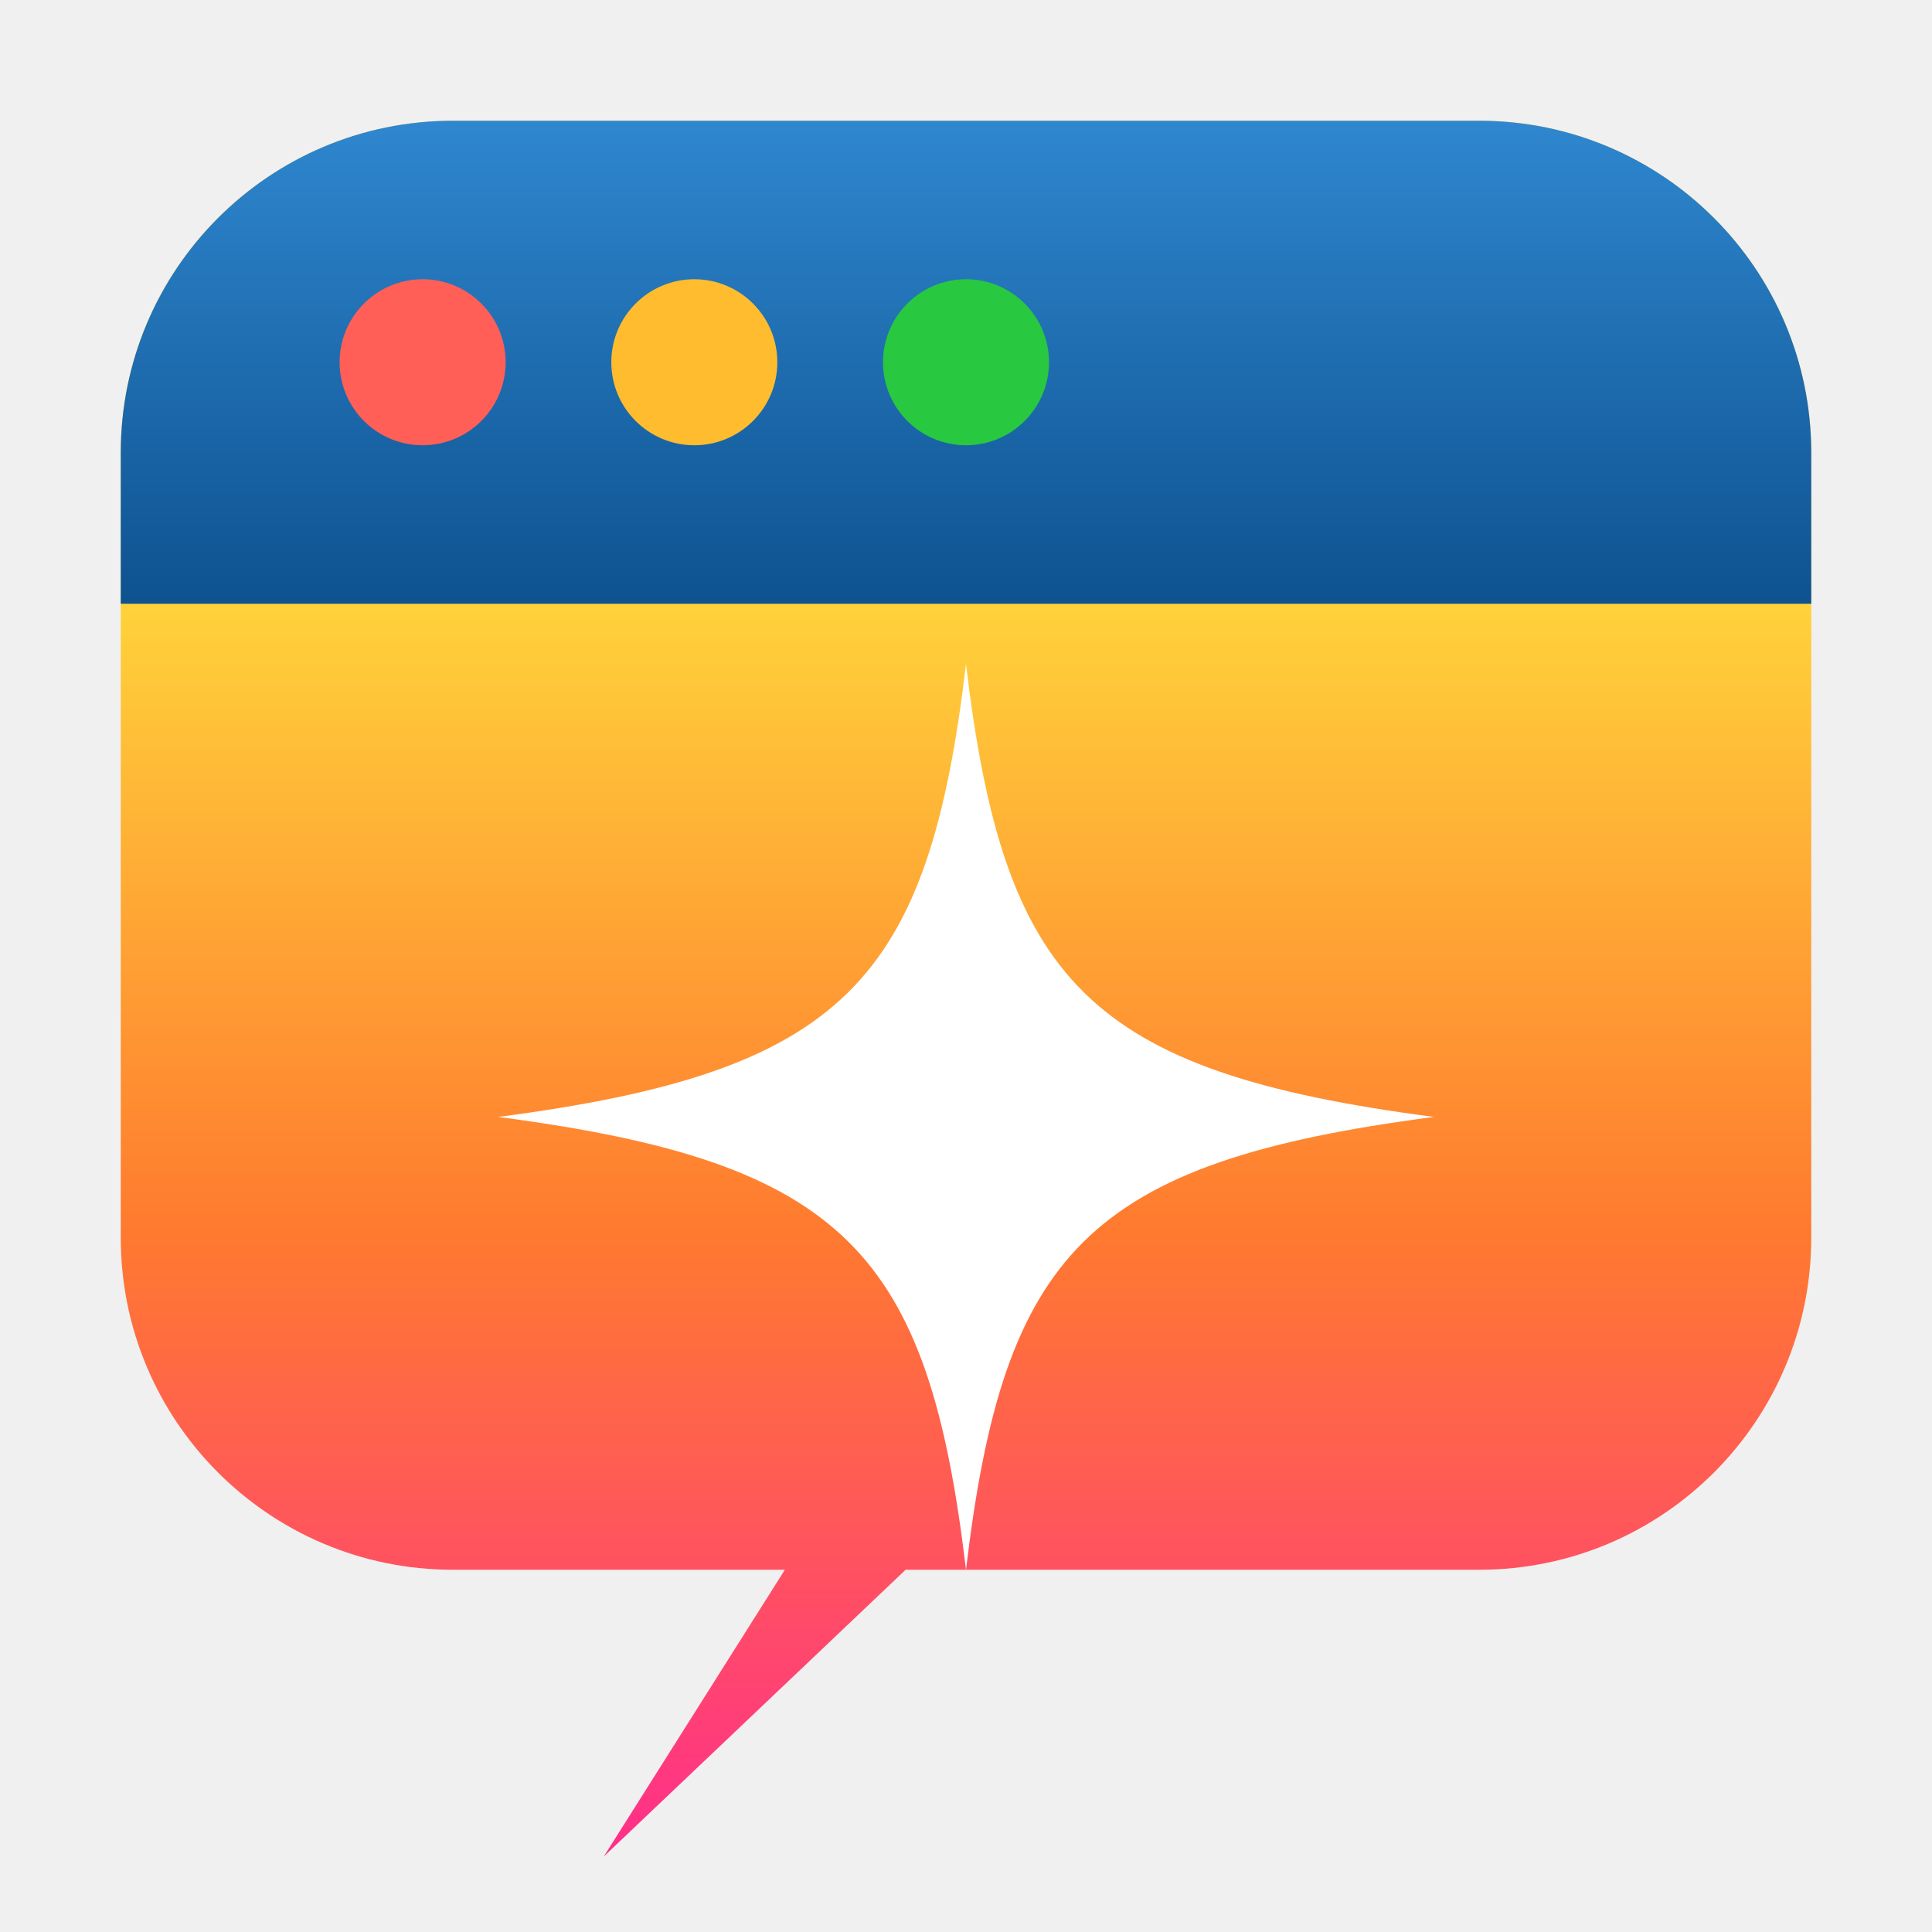
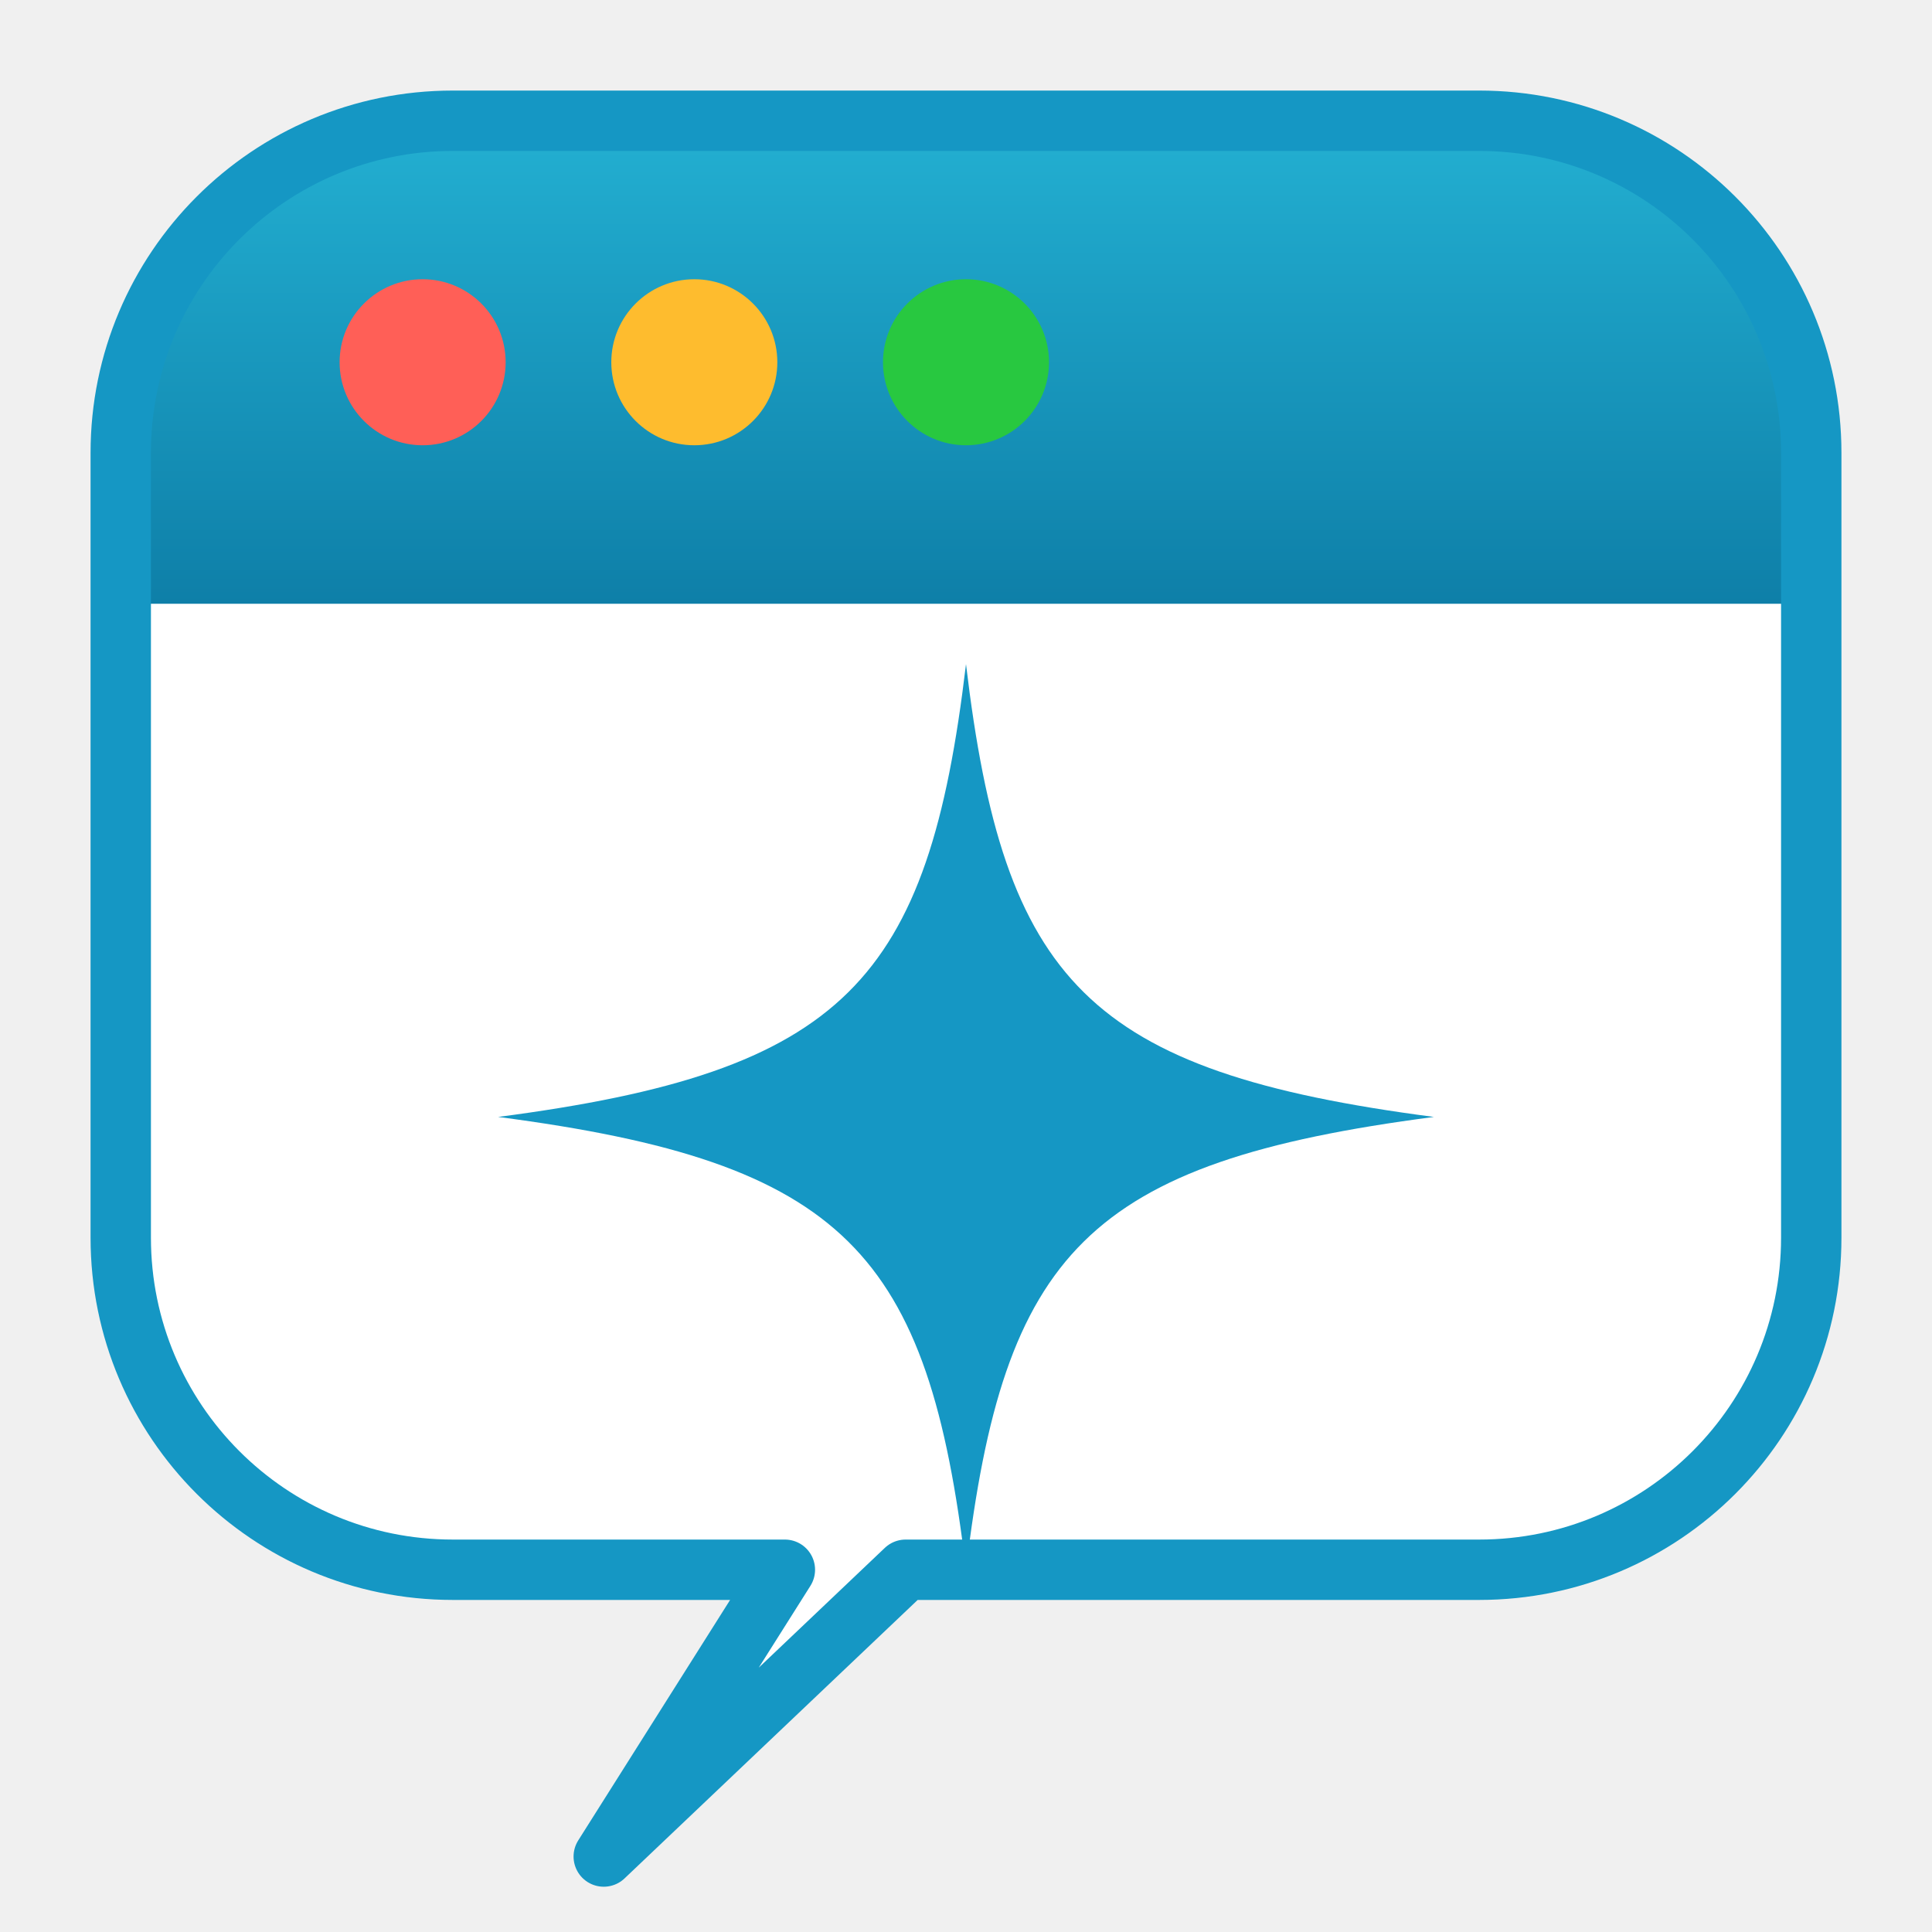
<svg xmlns="http://www.w3.org/2000/svg" width="128" height="128" viewBox="0 0 128 128" fill="none">
  <defs>
    <clipPath id="bub">
      <path d="M30 8 H98 A22 22 0 0 1 120 30 V82 A22 22 0 0 1 98 104 H60 L40 123 L52 104 H30 A22 22 0 0 1 8 82 V30 A22 22 0 0 1 30 8 Z" />
    </clipPath>
-     <linearGradient id="az" x1="64" y1="8" x2="64" y2="40" gradientUnits="userSpaceOnUse">
-       <stop offset="0" stop-color="#2f87cf" />
-       <stop offset="1" stop-color="#0e5290" />
-     </linearGradient>
-     <linearGradient id="warm" x1="64" y1="40" x2="64" y2="123" gradientUnits="userSpaceOnUse">
-       <stop offset="0" stop-color="#FFD23A" />
-       <stop offset="0.5" stop-color="#FF7A2F" />
-       <stop offset="1" stop-color="#FF2E8B" />
+     <linearGradient id="cb" x1="64" y1="8" x2="64" y2="40" gradientUnits="userSpaceOnUse">
+       <stop offset="0" stop-color="#23B0D2" />
+       <stop offset="1" stop-color="#0E7FA8" />
    </linearGradient>
  </defs>
  <g clip-path="url(#bub)">
-     <rect x="0" y="0" width="128" height="128" fill="url(#warm)" />
-     <rect x="0" y="0" width="128" height="40" fill="url(#az)" />
+     <rect x="0" y="0" width="128" height="128" fill="#ffffff" />
+     <rect x="0" y="0" width="128" height="40" fill="url(#cb)" />
  </g>
+   <path d="M30 8 H98 A22 22 0 0 1 120 30 V82 A22 22 0 0 1 98 104 H60 L40 123 L52 104 H30 A22 22 0 0 1 8 82 V30 A22 22 0 0 1 30 8 Z" fill="none" stroke="#1597C4" stroke-width="4" stroke-linejoin="round" />
  <circle cx="28" cy="24" r="5.5" fill="#FF5F57" />
  <circle cx="46" cy="24" r="5.5" fill="#FEBC2E" />
  <circle cx="64" cy="24" r="5.5" fill="#28C840" />
-   <path d="M64 44 C66.5 65 72 71 95 74 C72 77 66.5 83 64 104 C61.5 83 56 77 33 74 C56 71 61.5 65 64 44 Z" fill="#ffffff" />
+   <path d="M64 44 C66.5 65 72 71 95 74 C72 77 66.5 83 64 104 C61.5 83 56 77 33 74 C56 71 61.5 65 64 44 Z" fill="#1597C4" />
</svg>
